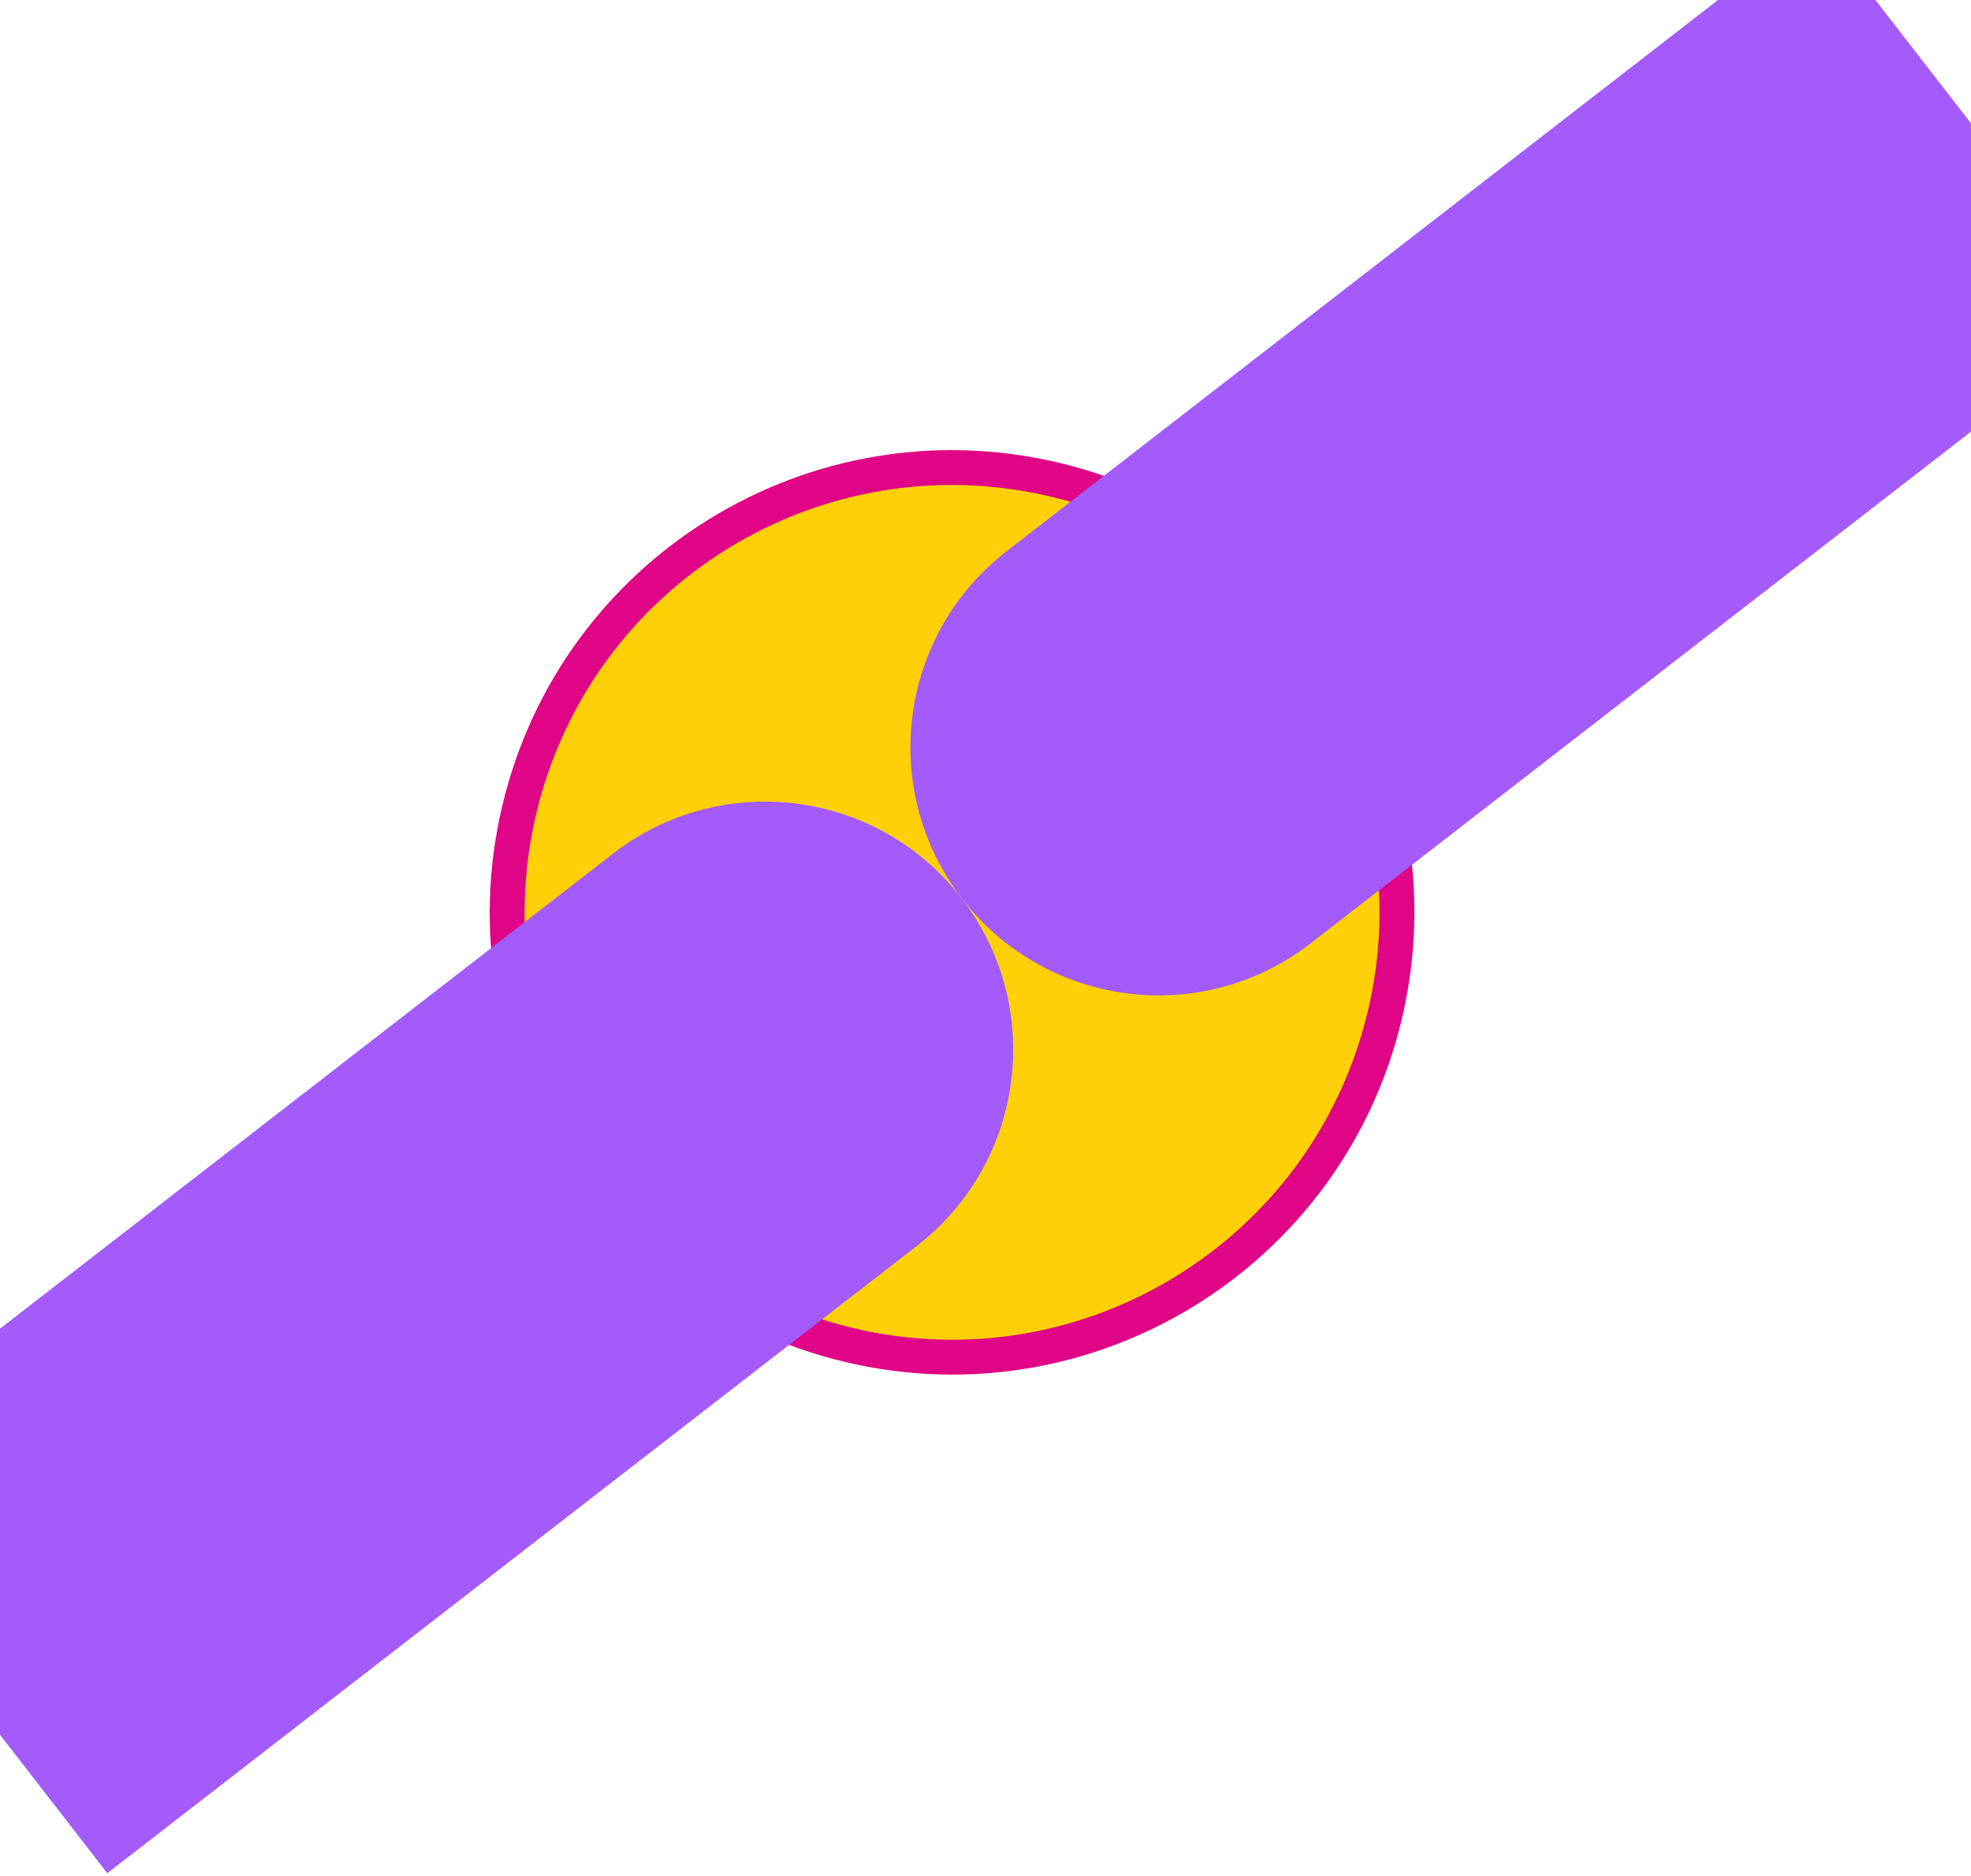
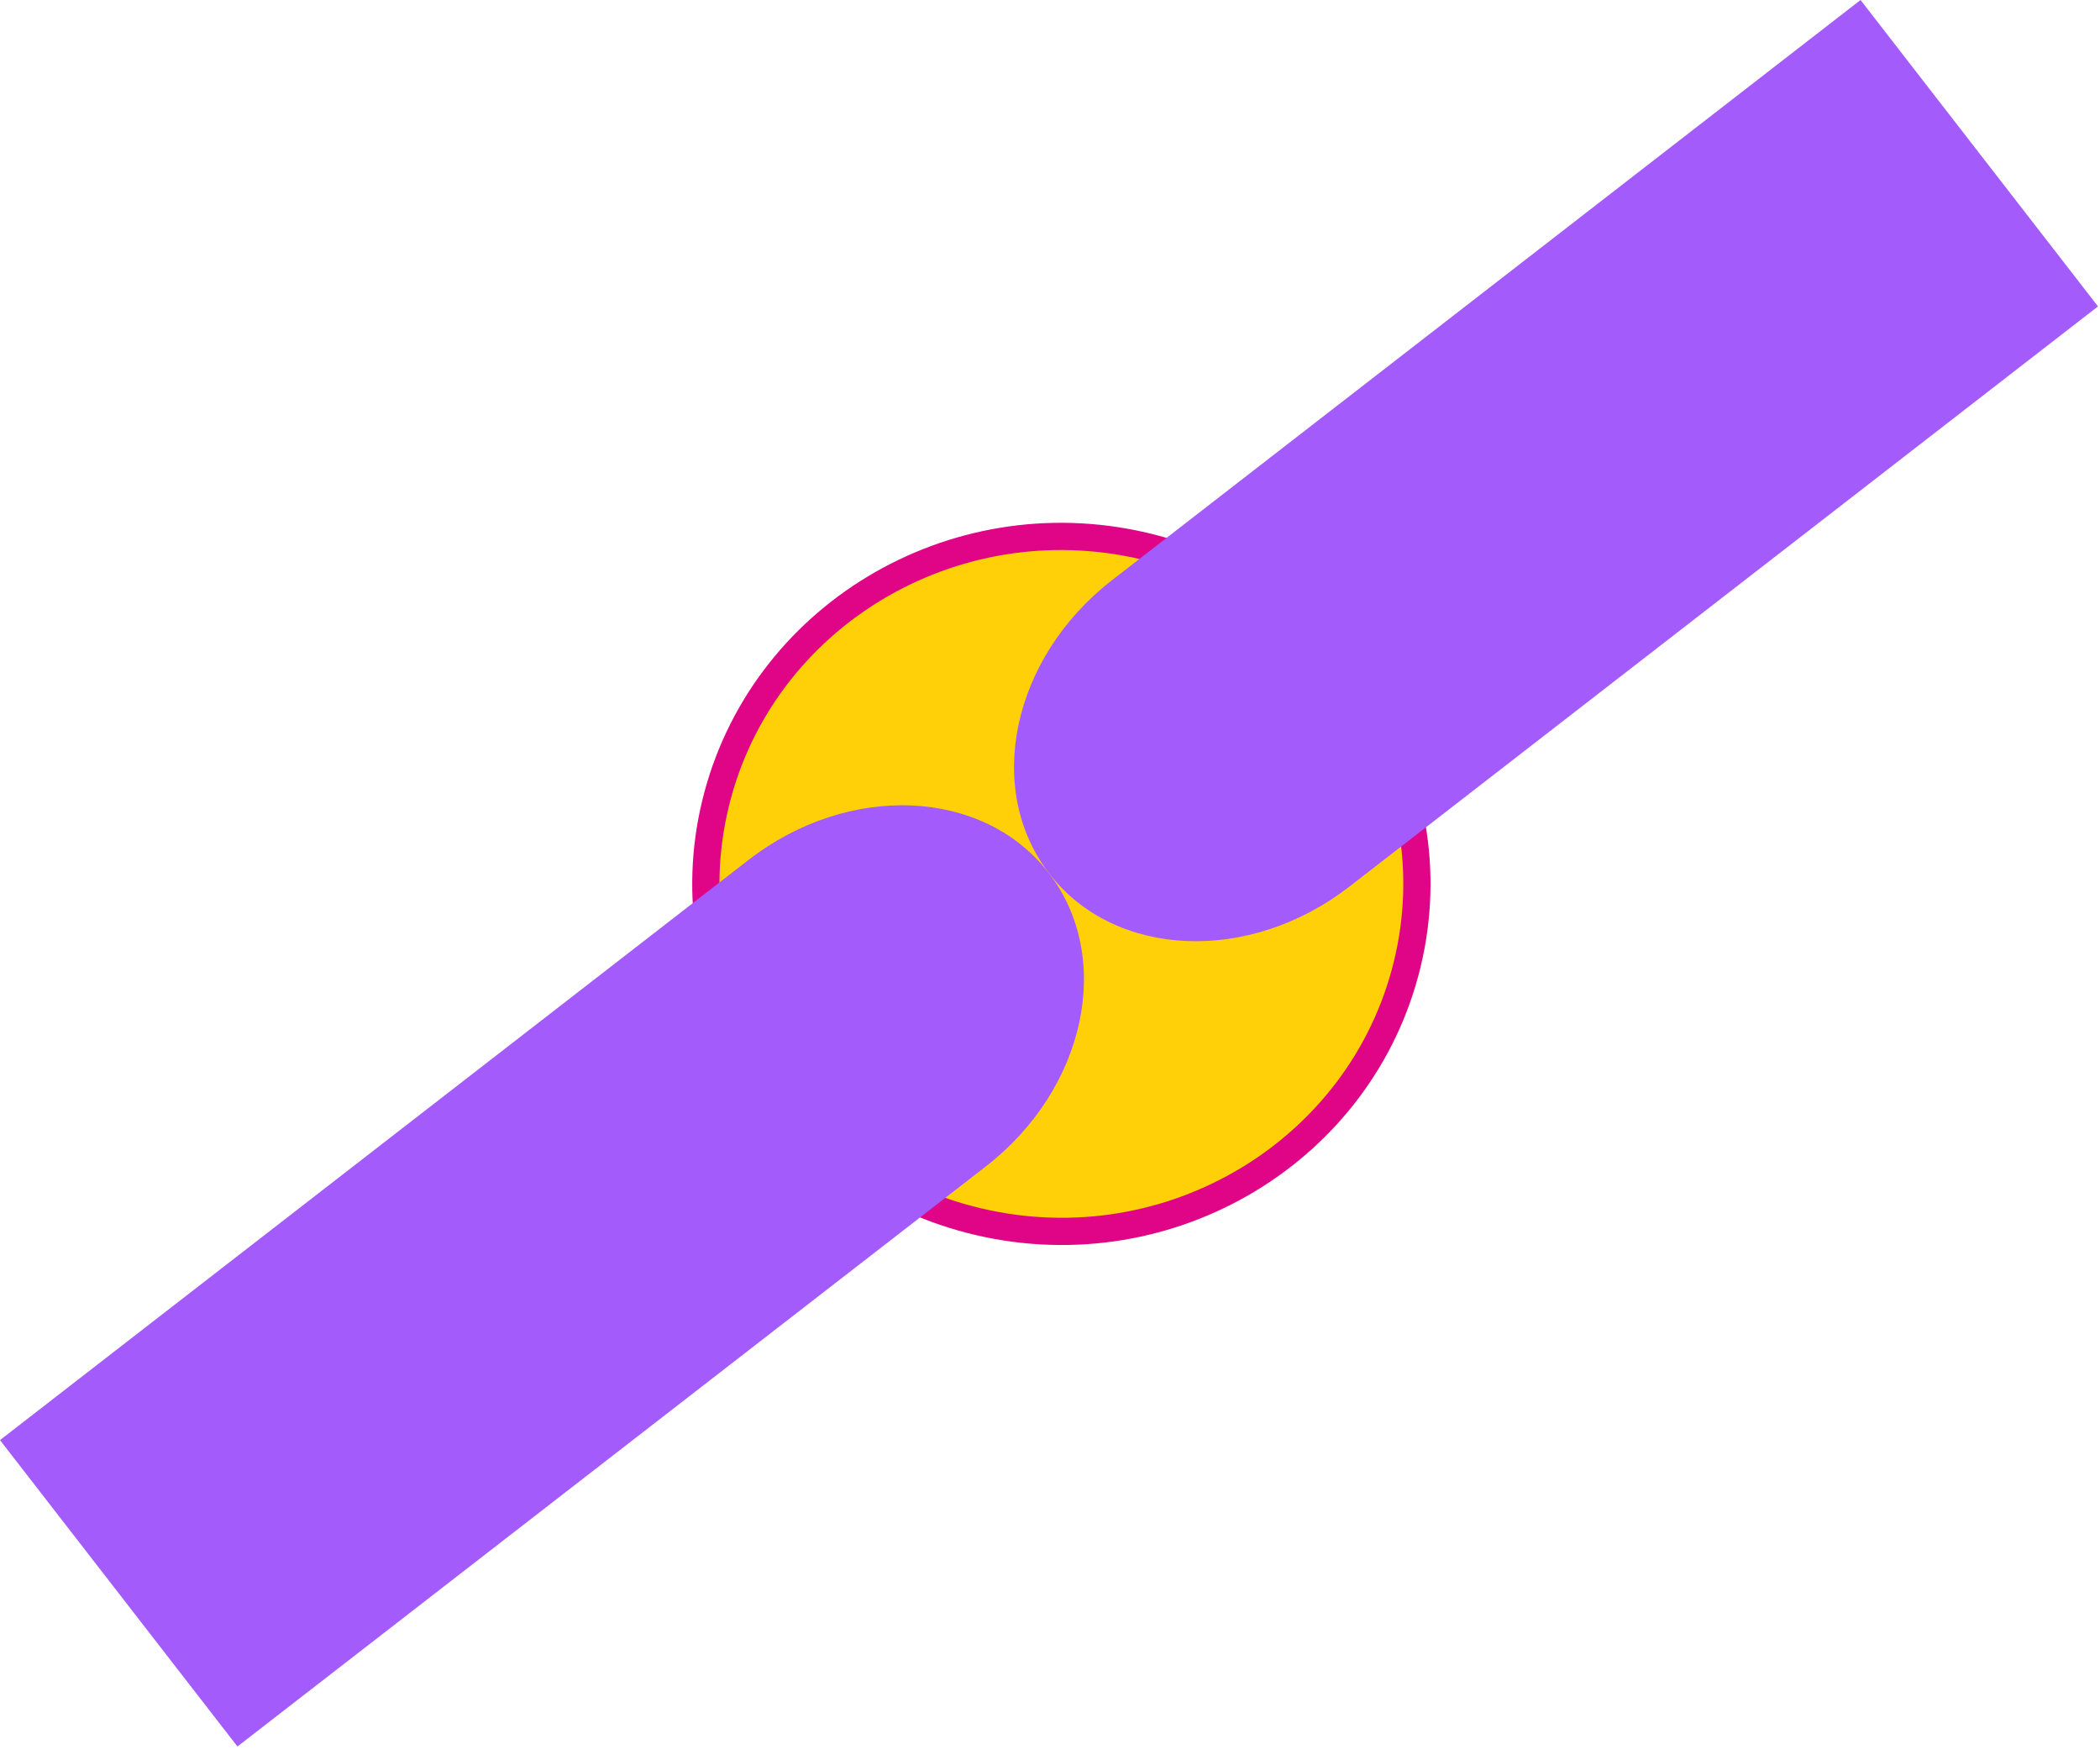
- <svg xmlns="http://www.w3.org/2000/svg" width="456" height="434" viewBox="0 0 456 434" fill="none">
-   <path d="M120.138 187.34C133.272 132.044 188.747 97.865 244.043 111C299.339 124.135 333.517 179.609 320.382 234.905C307.247 290.201 251.773 324.38 196.477 311.245C141.181 298.11 107.003 242.636 120.138 187.34Z" fill="#FFD007" stroke="#DF0586" stroke-width="8.065" />
-   <path d="M24.828 433.466L-45.502 342.721L141.84 197.527C166.898 178.107 202.954 182.677 222.375 207.735C241.795 232.793 237.225 268.849 212.167 288.27L24.826 433.464L24.828 433.466Z" fill="#A35BFB" />
-   <path d="M420.215 -17.636L490.545 73.109L303.203 218.303C278.145 237.724 242.089 233.154 222.668 208.096C203.248 183.037 207.818 146.981 232.876 127.56L420.217 -17.634L420.215 -17.636Z" fill="#A35BFB" />
+ <svg xmlns="http://www.w3.org/2000/svg" width="622" height="518" viewBox="0 0 622 518" fill="none">
+   <path d="M211.93 237.99C225.341 182.778 282.033 148.524 338.682 161.683C395.331 174.843 430.218 230.371 416.807 285.583C403.397 340.796 346.703 375.05 290.054 361.89C233.405 348.73 198.519 293.202 211.93 237.99Z" fill="#FFD007" stroke="#DF0586" stroke-width="8.065" />
+   <path d="M70.33 517.261L0 426.516L221.701 254.693C251.355 231.711 291.137 233.393 310.557 258.451C329.978 283.509 321.682 322.453 292.029 345.436L70.328 517.259L70.33 517.261Z" fill="#A35BFB" />
+   <path d="M551.073 0.001L621.404 90.747L399.703 262.571C370.05 285.553 330.267 283.87 310.846 258.811C291.425 233.753 299.721 194.809 329.374 171.826L551.075 0.003L551.073 0.001Z" fill="#A35BFB" />
</svg>
